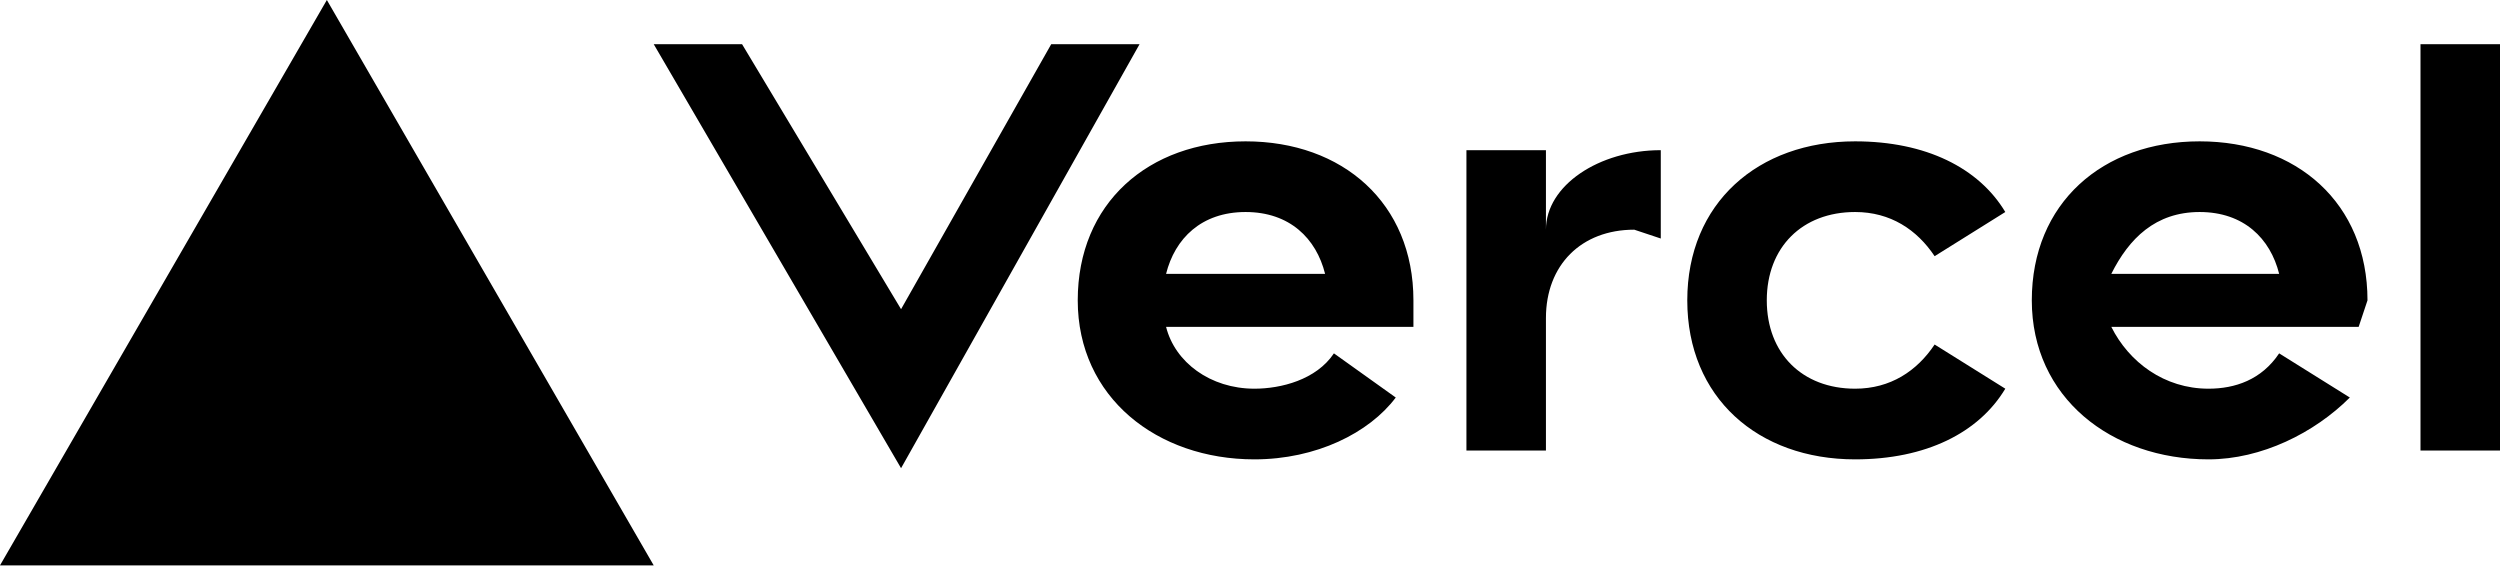
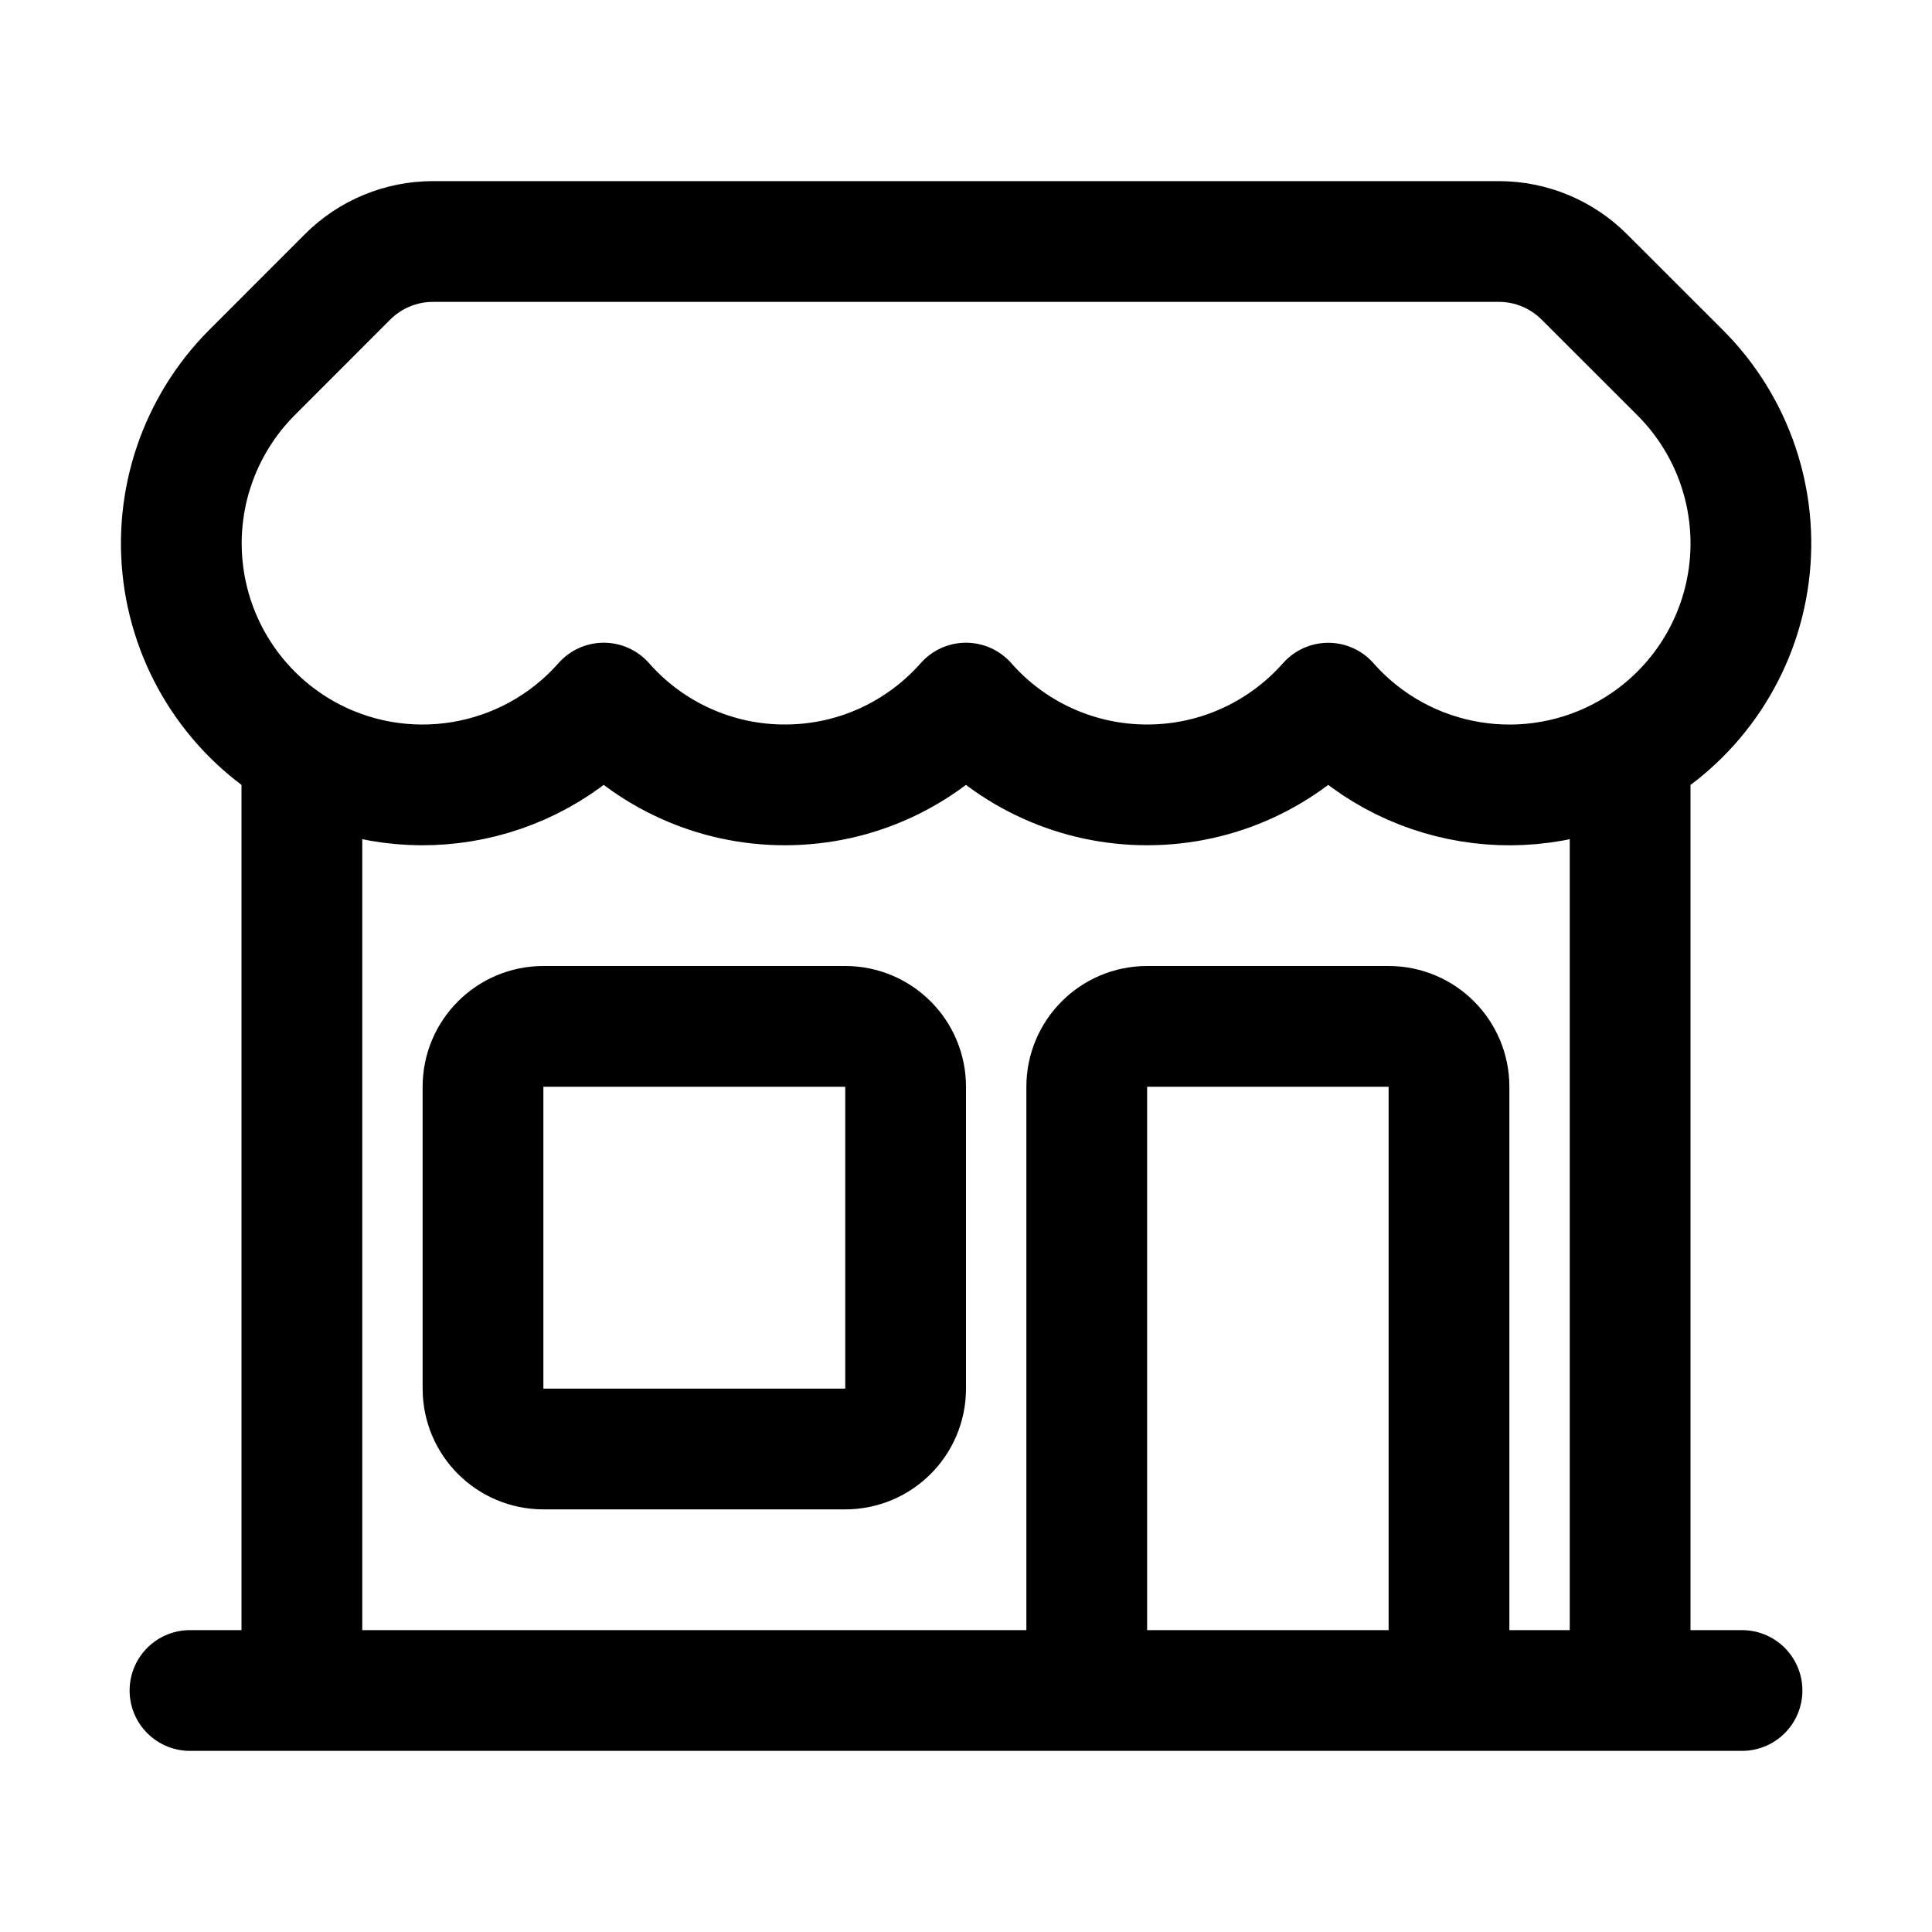
- <svg xmlns="http://www.w3.org/2000/svg" fill="none" viewBox="0 0 283 64">
-   <path fill="black" d="M141 16c-11 0-19 7-19 18s9 18 20 18c7 0 13-3 16-7l-7-5c-2 3-6 4-9 4-5 0-9-3-10-7h28v-3c0-11-8-18-19-18zm-9 15c1-4 4-7 9-7s8 3 9 7h-18zm117-15c-11 0-19 7-19 18s9 18 20 18c6 0 12-3 16-7l-8-5c-2 3-5 4-8 4-5 0-9-3-11-7h28l1-3c0-11-8-18-19-18zm-10 15c2-4 5-7 10-7s8 3 9 7h-19zm-39 3c0 6 4 10 10 10 4 0 7-2 9-5l8 5c-3 5-9 8-17 8-11 0-19-7-19-18s8-18 19-18c8 0 14 3 17 8l-8 5c-2-3-5-5-9-5-6 0-10 4-10 10zm83-29v46h-9V5h9zM37 0l37 64H0L37 0zm92 5-27 48L74 5h10l18 30 17-30h10zm59 12v10l-3-1c-6 0-10 4-10 10v15h-9V17h9v9c0-5 6-9 13-9z" />
+ <svg xmlns="http://www.w3.org/2000/svg" fill="none" viewBox="0 0 24 24" stroke-width="1.5" stroke="currentColor" class="size-6">
+   <path stroke-linecap="round" stroke-linejoin="round" d="M13.5 21v-7.5a.75.75 0 0 1 .75-.75h3a.75.75 0 0 1 .75.75V21m-4.5 0H2.36m11.14 0H18m0 0h3.64m-1.39 0V9.349M3.75 21V9.349m0 0a3.001 3.001 0 0 0 3.75-.615A2.993 2.993 0 0 0 9.75 9.75c.896 0 1.7-.393 2.25-1.016a2.993 2.993 0 0 0 2.25 1.016c.896 0 1.7-.393 2.25-1.015a3.001 3.001 0 0 0 3.75.614m-16.5 0a3.004 3.004 0 0 1-.621-4.72l1.189-1.19A1.5 1.5 0 0 1 5.378 3h13.243a1.5 1.5 0 0 1 1.06.44l1.19 1.189a3 3 0 0 1-.621 4.72M6.75 18h3.75a.75.75 0 0 0 .75-.75V13.5a.75.75 0 0 0-.75-.75H6.75a.75.75 0 0 0-.75.75v3.75c0 .414.336.75.75.75Z" />
</svg>
